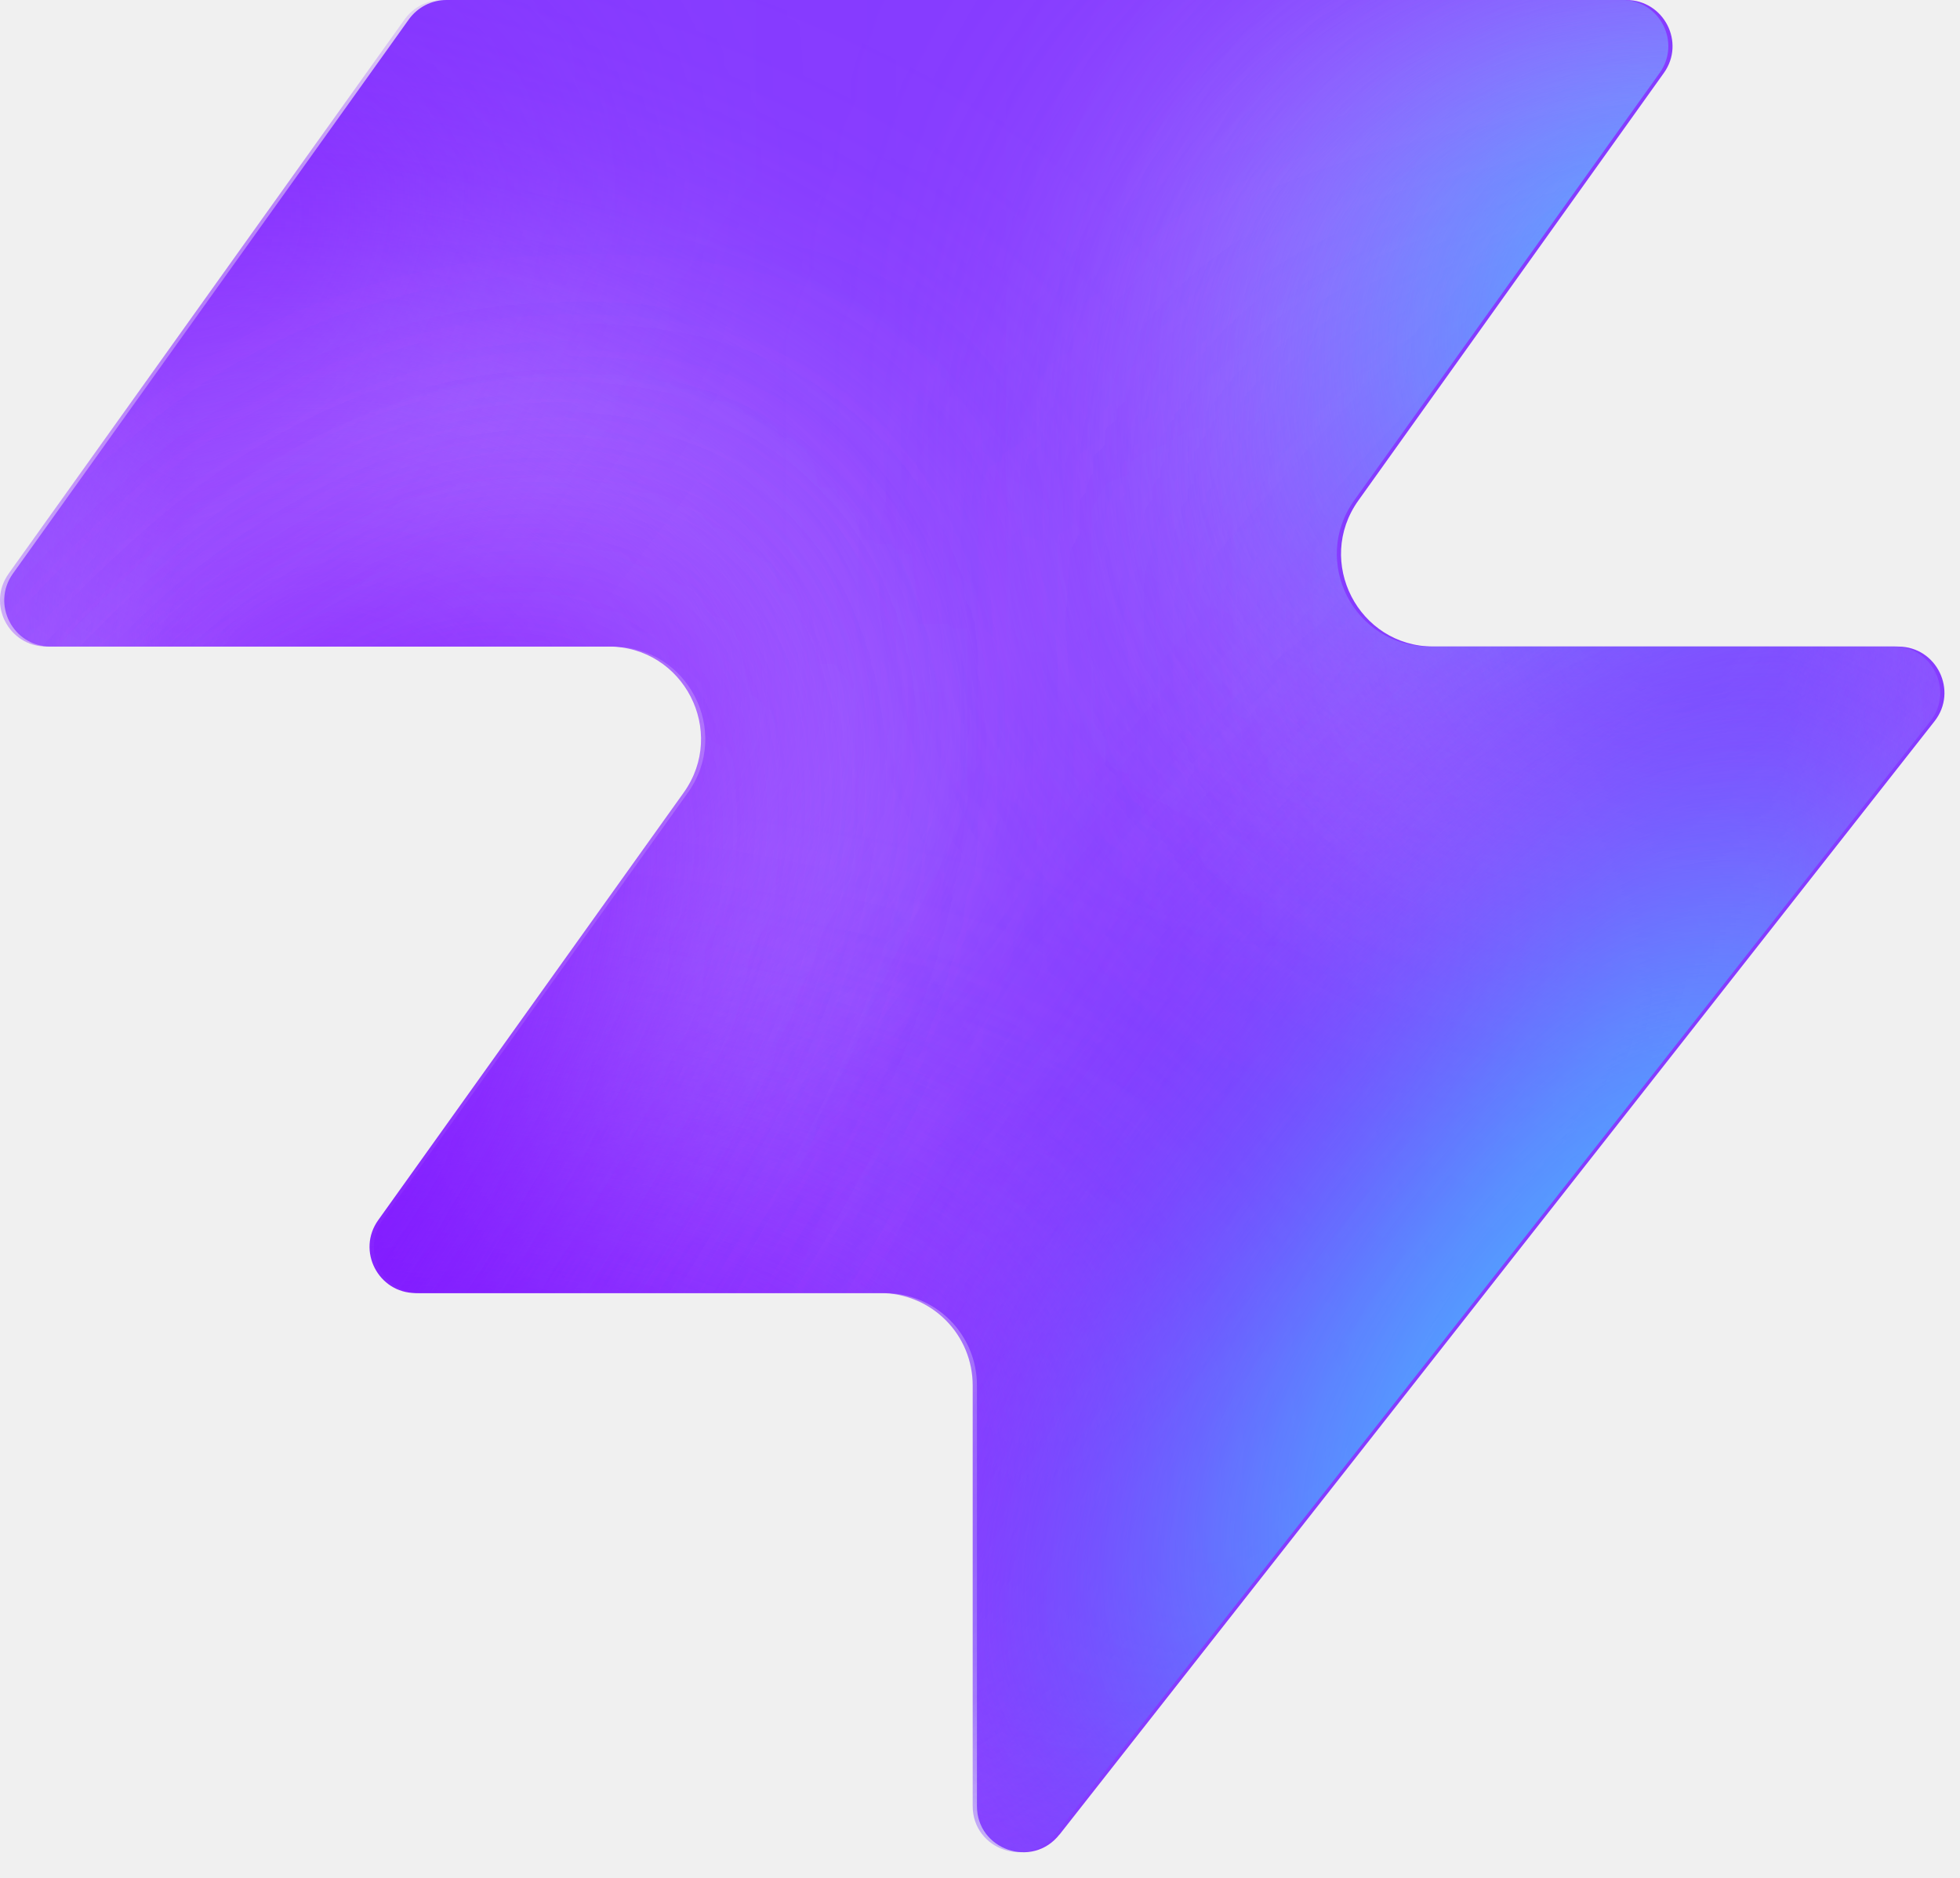
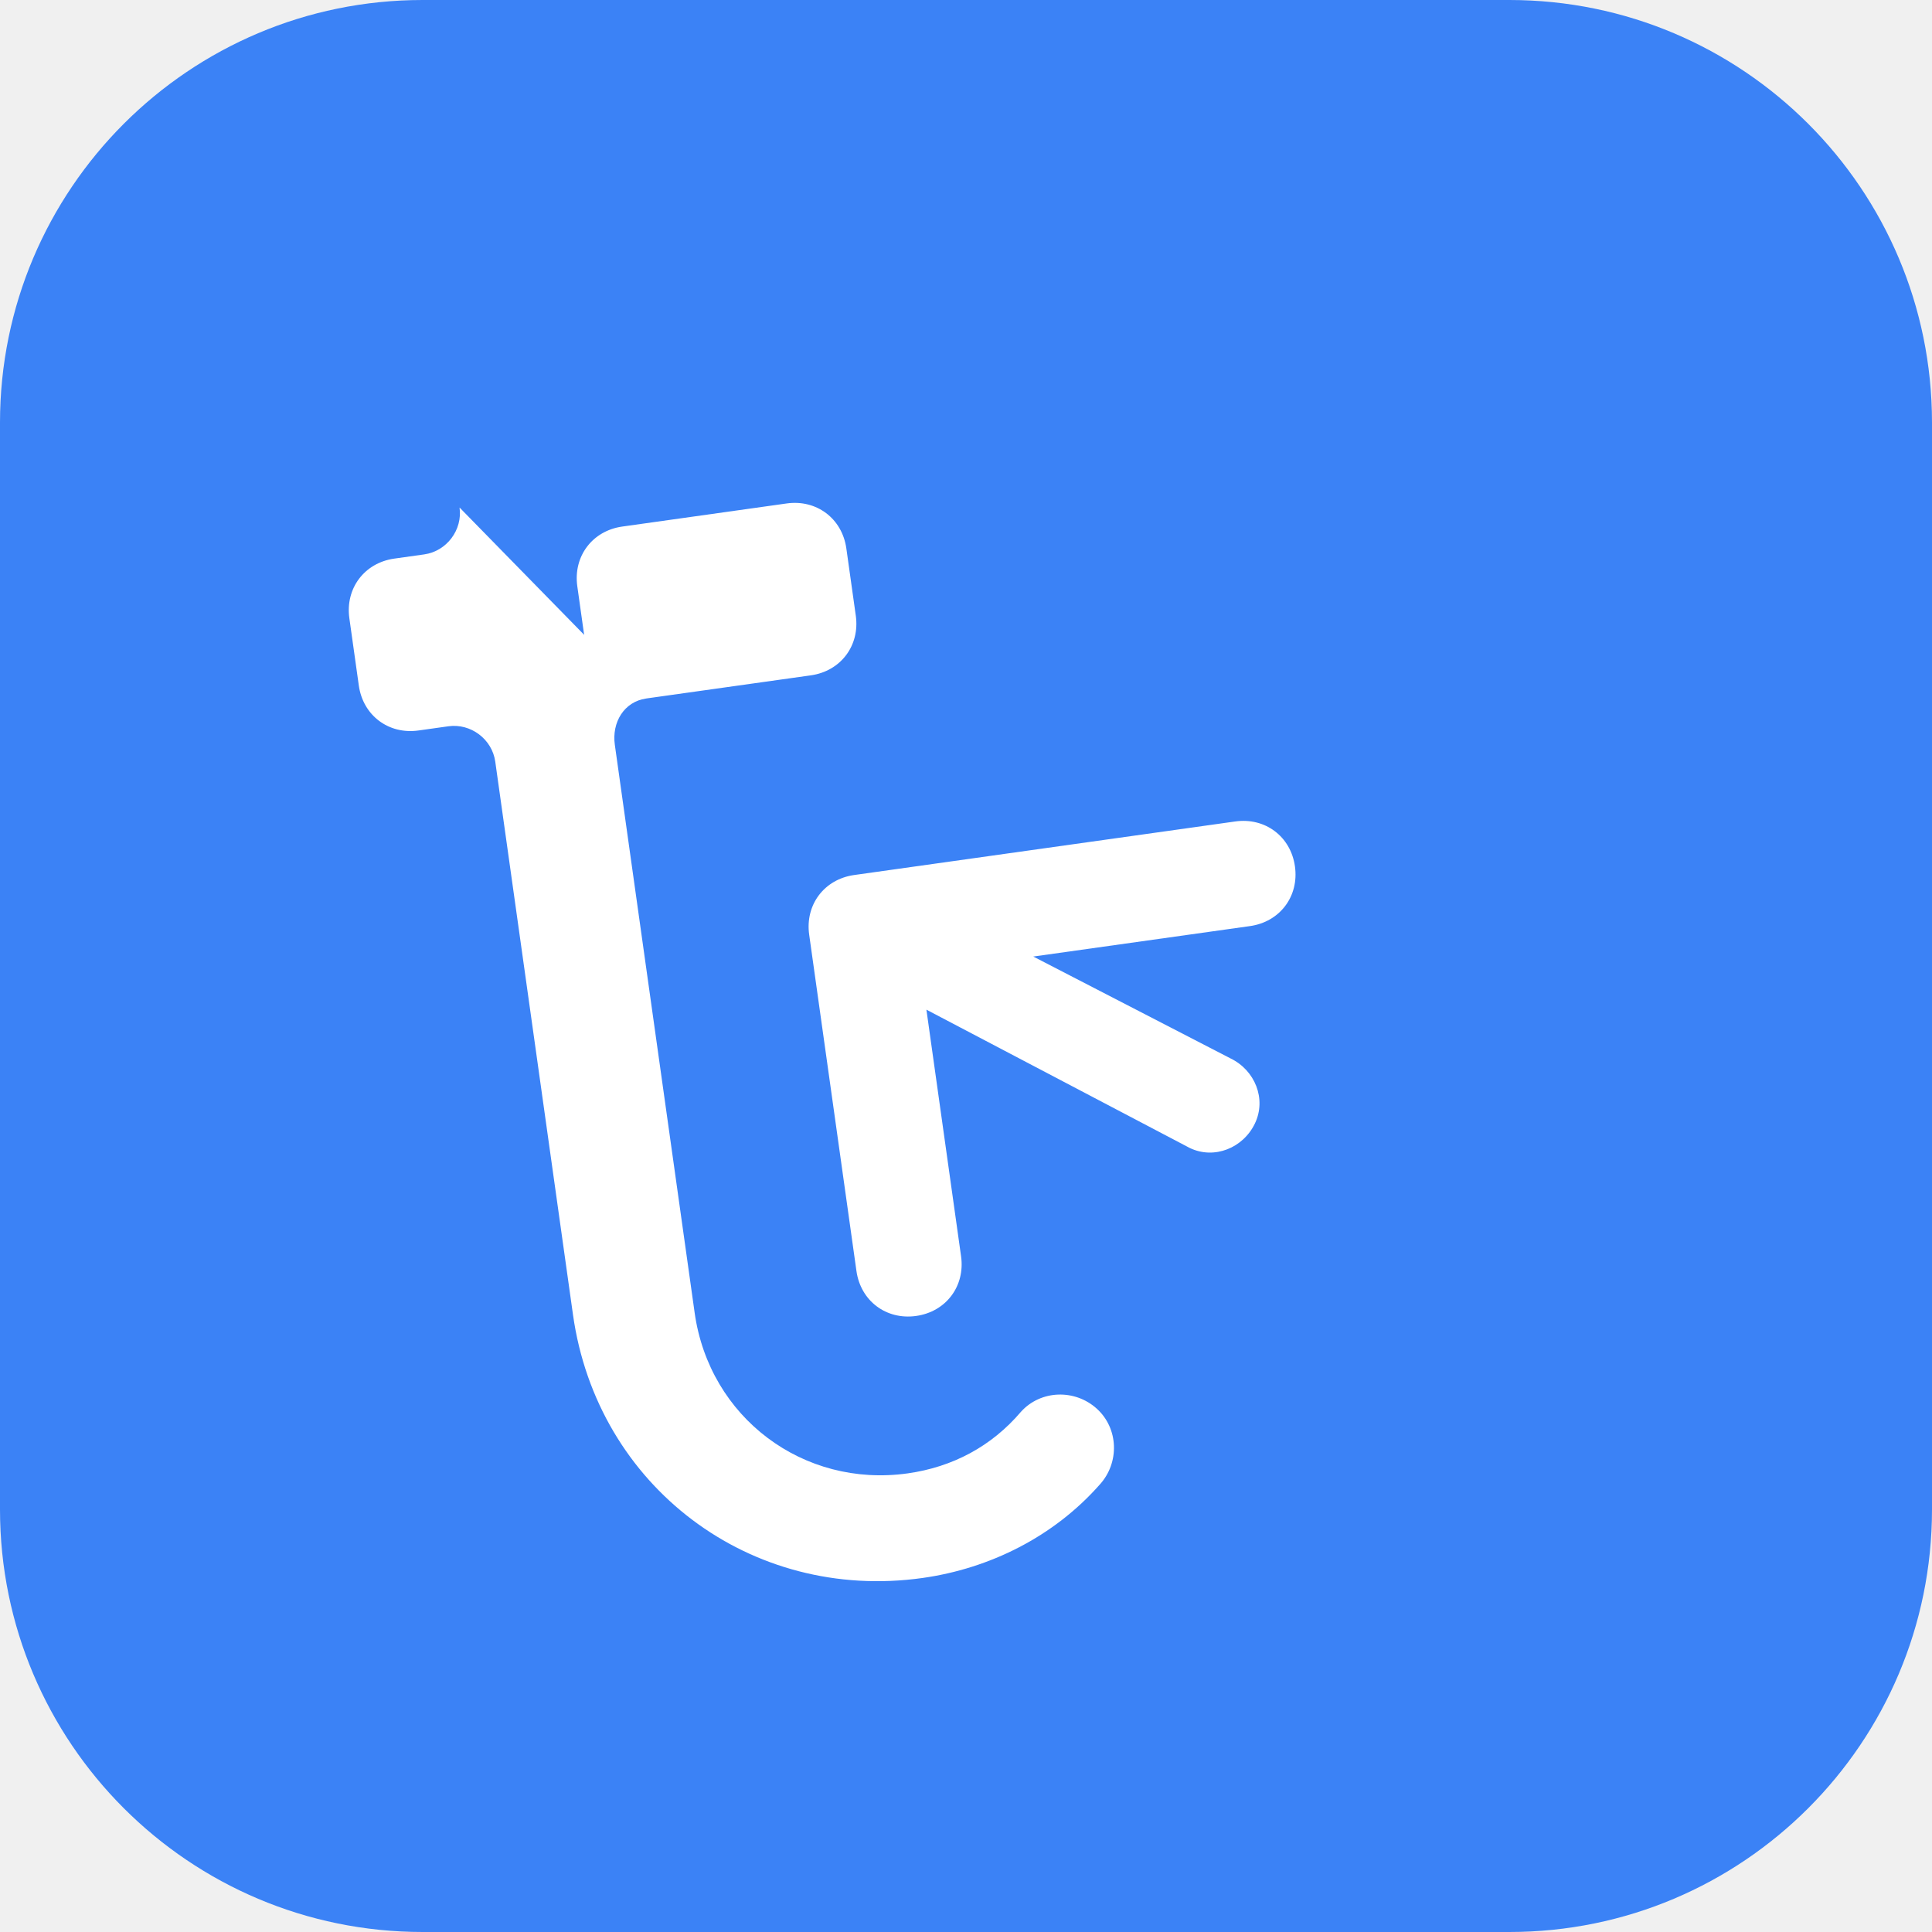
- <svg xmlns="http://www.w3.org/2000/svg" width="48" height="46" fill="none" viewBox="0 0 48 46">
-   <path fill="#863bff" d="M25.946 44.938c-.664.845-2.021.375-2.021-.698V33.937a2.26 2.26 0 0 0-2.262-2.262H10.287c-.92 0-1.456-1.04-.92-1.788l7.48-10.471c1.07-1.497 0-3.578-1.842-3.578H1.237c-.92 0-1.456-1.04-.92-1.788L10.013.474c.214-.297.556-.474.92-.474h28.894c.92 0 1.456 1.04.92 1.788l-7.48 10.471c-1.07 1.498 0 3.579 1.842 3.579h11.377c.943 0 1.473 1.088.89 1.83L25.947 44.94z" style="fill:#863bff;fill:color(display-p3 .525 .23 1);fill-opacity:1" />
-   <mask id="a" width="48" height="46" x="0" y="0" maskUnits="userSpaceOnUse" style="mask-type:alpha">
-     <path fill="#000" d="M25.842 44.938c-.664.844-2.021.375-2.021-.698V33.937a2.26 2.26 0 0 0-2.262-2.262H10.183c-.92 0-1.456-1.04-.92-1.788l7.48-10.471c1.07-1.498 0-3.579-1.842-3.579H1.133c-.92 0-1.456-1.04-.92-1.787L9.91.473c.214-.297.556-.474.92-.474h28.894c.92 0 1.456 1.04.92 1.788l-7.48 10.471c-1.07 1.498 0 3.578 1.842 3.578h11.377c.943 0 1.473 1.088.89 1.832L25.843 44.94z" style="fill:#000;fill-opacity:1" />
-   </mask>
-   <g mask="url(#a)">
-     <g filter="url(#b)">
-       <ellipse cx="5.508" cy="14.704" fill="#ede6ff" rx="5.508" ry="14.704" style="fill:#ede6ff;fill:color(display-p3 .927 .903 1);fill-opacity:1" transform="matrix(.00324 1 1 -.00324 -4.47 31.516)" />
-     </g>
-     <g filter="url(#c)">
-       <ellipse cx="10.399" cy="29.851" fill="#ede6ff" rx="10.399" ry="29.851" style="fill:#ede6ff;fill:color(display-p3 .927 .903 1);fill-opacity:1" transform="matrix(.00324 1 1 -.00324 -39.328 7.883)" />
-     </g>
-     <g filter="url(#d)">
-       <ellipse cx="5.508" cy="30.487" fill="#7e14ff" rx="5.508" ry="30.487" style="fill:#7e14ff;fill:color(display-p3 .492 .077 1);fill-opacity:1" transform="rotate(89.814 -25.913 -14.639)scale(1 -1)" />
-     </g>
-     <g filter="url(#e)">
-       <ellipse cx="5.508" cy="30.599" fill="#7e14ff" rx="5.508" ry="30.599" style="fill:#7e14ff;fill:color(display-p3 .492 .077 1);fill-opacity:1" transform="rotate(89.814 -32.644 -3.334)scale(1 -1)" />
-     </g>
-     <g filter="url(#f)">
-       <ellipse cx="5.508" cy="30.599" fill="#7e14ff" rx="5.508" ry="30.599" style="fill:#7e14ff;fill:color(display-p3 .492 .077 1);fill-opacity:1" transform="matrix(.00324 1 1 -.00324 -34.34 30.47)" />
-     </g>
-     <g filter="url(#g)">
-       <ellipse cx="14.072" cy="22.078" fill="#ede6ff" rx="14.072" ry="22.078" style="fill:#ede6ff;fill:color(display-p3 .927 .903 1);fill-opacity:1" transform="rotate(93.35 24.506 48.493)scale(-1 1)" />
-     </g>
-     <g filter="url(#h)">
-       <ellipse cx="3.47" cy="21.501" fill="#7e14ff" rx="3.47" ry="21.501" style="fill:#7e14ff;fill:color(display-p3 .492 .077 1);fill-opacity:1" transform="rotate(89.009 28.708 47.59)scale(-1 1)" />
-     </g>
-     <g filter="url(#i)">
-       <ellipse cx="3.47" cy="21.501" fill="#7e14ff" rx="3.47" ry="21.501" style="fill:#7e14ff;fill:color(display-p3 .492 .077 1);fill-opacity:1" transform="rotate(89.009 28.708 47.59)scale(-1 1)" />
-     </g>
-     <g filter="url(#j)">
-       <ellipse cx=".387" cy="8.972" fill="#7e14ff" rx="4.407" ry="29.108" style="fill:#7e14ff;fill:color(display-p3 .492 .077 1);fill-opacity:1" transform="rotate(39.51 .387 8.972)" />
-     </g>
-     <g filter="url(#k)">
-       <ellipse cx="47.523" cy="-6.092" fill="#7e14ff" rx="4.407" ry="29.108" style="fill:#7e14ff;fill:color(display-p3 .492 .077 1);fill-opacity:1" transform="rotate(37.892 47.523 -6.092)" />
-     </g>
-     <g filter="url(#l)">
-       <ellipse cx="41.412" cy="6.333" fill="#47bfff" rx="5.971" ry="9.665" style="fill:#47bfff;fill:color(display-p3 .28 .748 1);fill-opacity:1" transform="rotate(37.892 41.412 6.333)" />
-     </g>
-     <g filter="url(#m)">
-       <ellipse cx="-1.879" cy="38.332" fill="#7e14ff" rx="4.407" ry="29.108" style="fill:#7e14ff;fill:color(display-p3 .492 .077 1);fill-opacity:1" transform="rotate(37.892 -1.88 38.332)" />
-     </g>
-     <g filter="url(#n)">
-       <ellipse cx="-1.879" cy="38.332" fill="#7e14ff" rx="4.407" ry="29.108" style="fill:#7e14ff;fill:color(display-p3 .492 .077 1);fill-opacity:1" transform="rotate(37.892 -1.88 38.332)" />
-     </g>
-     <g filter="url(#o)">
-       <ellipse cx="35.651" cy="29.907" fill="#7e14ff" rx="4.407" ry="29.108" style="fill:#7e14ff;fill:color(display-p3 .492 .077 1);fill-opacity:1" transform="rotate(37.892 35.651 29.907)" />
-     </g>
-     <g filter="url(#p)">
-       <ellipse cx="38.418" cy="32.4" fill="#47bfff" rx="5.971" ry="15.297" style="fill:#47bfff;fill:color(display-p3 .28 .748 1);fill-opacity:1" transform="rotate(37.892 38.418 32.4)" />
-     </g>
+ <svg xmlns="http://www.w3.org/2000/svg" viewBox="0 0 512 512" role="img" aria-label="JobFlow">
+   <rect width="512" height="512" rx="112" fill="#3b82f6" />
+   <g fill="#ffffff" transform="translate(256 256) rotate(-8) translate(-256 -256)">
+     <path d="M168 142c0-8 6-14 14-14h44c8 0 14 6 14 14v18c0 8-6 14-14 14h-44c-8 0-14-6-14-14v-18z" />
+     <path d="M182 174c-6 0-10 5-10 11v152c0 28 22 50 50 50 12 0 23-4 32-12 6-5 15-4 20 2 5 6 4 15-2 20-14 12-32 18-50 18-46 0-82-36-82-82V185c0-6-5-11-11-11h-8c-8 0-14-6-14-14v-18c0-8 6-14 14-14h8c6 0 11-5 11-11z" />
+     <path d="M240 228h92c8 0 14 6 14 14s-6 14-14 14h-58l48 34c6 4 8 12 4 18-4 6-12 8-18 4l-64-46v66c0 8-6 14-14 14s-14-6-14-14V242c0-8 6-14 14-14z" />
  </g>
-   <defs>
-     <filter id="b" width="60.045" height="41.654" x="-19.77" y="16.149" color-interpolation-filters="sRGB" filterUnits="userSpaceOnUse">
-       <feFlood flood-opacity="0" result="BackgroundImageFix" />
-       <feBlend in="SourceGraphic" in2="BackgroundImageFix" result="shape" />
-       <feGaussianBlur result="effect1_foregroundBlur_2002_17158" stdDeviation="7.659" />
-     </filter>
-     <filter id="c" width="90.34" height="51.437" x="-54.613" y="-7.533" color-interpolation-filters="sRGB" filterUnits="userSpaceOnUse">
-       <feFlood flood-opacity="0" result="BackgroundImageFix" />
-       <feBlend in="SourceGraphic" in2="BackgroundImageFix" result="shape" />
-       <feGaussianBlur result="effect1_foregroundBlur_2002_17158" stdDeviation="7.659" />
-     </filter>
-     <filter id="d" width="79.355" height="29.4" x="-49.64" y="2.03" color-interpolation-filters="sRGB" filterUnits="userSpaceOnUse">
-       <feFlood flood-opacity="0" result="BackgroundImageFix" />
-       <feBlend in="SourceGraphic" in2="BackgroundImageFix" result="shape" />
-       <feGaussianBlur result="effect1_foregroundBlur_2002_17158" stdDeviation="4.596" />
-     </filter>
-     <filter id="e" width="79.579" height="29.4" x="-45.045" y="20.029" color-interpolation-filters="sRGB" filterUnits="userSpaceOnUse">
-       <feFlood flood-opacity="0" result="BackgroundImageFix" />
-       <feBlend in="SourceGraphic" in2="BackgroundImageFix" result="shape" />
-       <feGaussianBlur result="effect1_foregroundBlur_2002_17158" stdDeviation="4.596" />
-     </filter>
-     <filter id="f" width="79.579" height="29.4" x="-43.513" y="21.178" color-interpolation-filters="sRGB" filterUnits="userSpaceOnUse">
-       <feFlood flood-opacity="0" result="BackgroundImageFix" />
-       <feBlend in="SourceGraphic" in2="BackgroundImageFix" result="shape" />
-       <feGaussianBlur result="effect1_foregroundBlur_2002_17158" stdDeviation="4.596" />
-     </filter>
-     <filter id="g" width="74.749" height="58.852" x="15.756" y="-17.901" color-interpolation-filters="sRGB" filterUnits="userSpaceOnUse">
-       <feFlood flood-opacity="0" result="BackgroundImageFix" />
-       <feBlend in="SourceGraphic" in2="BackgroundImageFix" result="shape" />
-       <feGaussianBlur result="effect1_foregroundBlur_2002_17158" stdDeviation="7.659" />
-     </filter>
-     <filter id="h" width="61.377" height="25.362" x="23.548" y="2.284" color-interpolation-filters="sRGB" filterUnits="userSpaceOnUse">
-       <feFlood flood-opacity="0" result="BackgroundImageFix" />
-       <feBlend in="SourceGraphic" in2="BackgroundImageFix" result="shape" />
-       <feGaussianBlur result="effect1_foregroundBlur_2002_17158" stdDeviation="4.596" />
-     </filter>
-     <filter id="i" width="61.377" height="25.362" x="23.548" y="2.284" color-interpolation-filters="sRGB" filterUnits="userSpaceOnUse">
-       <feFlood flood-opacity="0" result="BackgroundImageFix" />
-       <feBlend in="SourceGraphic" in2="BackgroundImageFix" result="shape" />
-       <feGaussianBlur result="effect1_foregroundBlur_2002_17158" stdDeviation="4.596" />
-     </filter>
-     <filter id="j" width="56.045" height="63.649" x="-27.636" y="-22.853" color-interpolation-filters="sRGB" filterUnits="userSpaceOnUse">
-       <feFlood flood-opacity="0" result="BackgroundImageFix" />
-       <feBlend in="SourceGraphic" in2="BackgroundImageFix" result="shape" />
-       <feGaussianBlur result="effect1_foregroundBlur_2002_17158" stdDeviation="4.596" />
-     </filter>
-     <filter id="k" width="54.814" height="64.646" x="20.116" y="-38.415" color-interpolation-filters="sRGB" filterUnits="userSpaceOnUse">
-       <feFlood flood-opacity="0" result="BackgroundImageFix" />
-       <feBlend in="SourceGraphic" in2="BackgroundImageFix" result="shape" />
-       <feGaussianBlur result="effect1_foregroundBlur_2002_17158" stdDeviation="4.596" />
-     </filter>
-     <filter id="l" width="33.541" height="35.313" x="24.641" y="-11.323" color-interpolation-filters="sRGB" filterUnits="userSpaceOnUse">
-       <feFlood flood-opacity="0" result="BackgroundImageFix" />
-       <feBlend in="SourceGraphic" in2="BackgroundImageFix" result="shape" />
-       <feGaussianBlur result="effect1_foregroundBlur_2002_17158" stdDeviation="4.596" />
-     </filter>
-     <filter id="m" width="54.814" height="64.646" x="-29.286" y="6.009" color-interpolation-filters="sRGB" filterUnits="userSpaceOnUse">
-       <feFlood flood-opacity="0" result="BackgroundImageFix" />
-       <feBlend in="SourceGraphic" in2="BackgroundImageFix" result="shape" />
-       <feGaussianBlur result="effect1_foregroundBlur_2002_17158" stdDeviation="4.596" />
-     </filter>
-     <filter id="n" width="54.814" height="64.646" x="-29.286" y="6.009" color-interpolation-filters="sRGB" filterUnits="userSpaceOnUse">
-       <feFlood flood-opacity="0" result="BackgroundImageFix" />
-       <feBlend in="SourceGraphic" in2="BackgroundImageFix" result="shape" />
-       <feGaussianBlur result="effect1_foregroundBlur_2002_17158" stdDeviation="4.596" />
-     </filter>
-     <filter id="o" width="54.814" height="64.646" x="8.244" y="-2.416" color-interpolation-filters="sRGB" filterUnits="userSpaceOnUse">
-       <feFlood flood-opacity="0" result="BackgroundImageFix" />
-       <feBlend in="SourceGraphic" in2="BackgroundImageFix" result="shape" />
-       <feGaussianBlur result="effect1_foregroundBlur_2002_17158" stdDeviation="4.596" />
-     </filter>
-     <filter id="p" width="39.409" height="43.623" x="18.713" y="10.588" color-interpolation-filters="sRGB" filterUnits="userSpaceOnUse">
-       <feFlood flood-opacity="0" result="BackgroundImageFix" />
-       <feBlend in="SourceGraphic" in2="BackgroundImageFix" result="shape" />
-       <feGaussianBlur result="effect1_foregroundBlur_2002_17158" stdDeviation="4.596" />
-     </filter>
-   </defs>
</svg>
